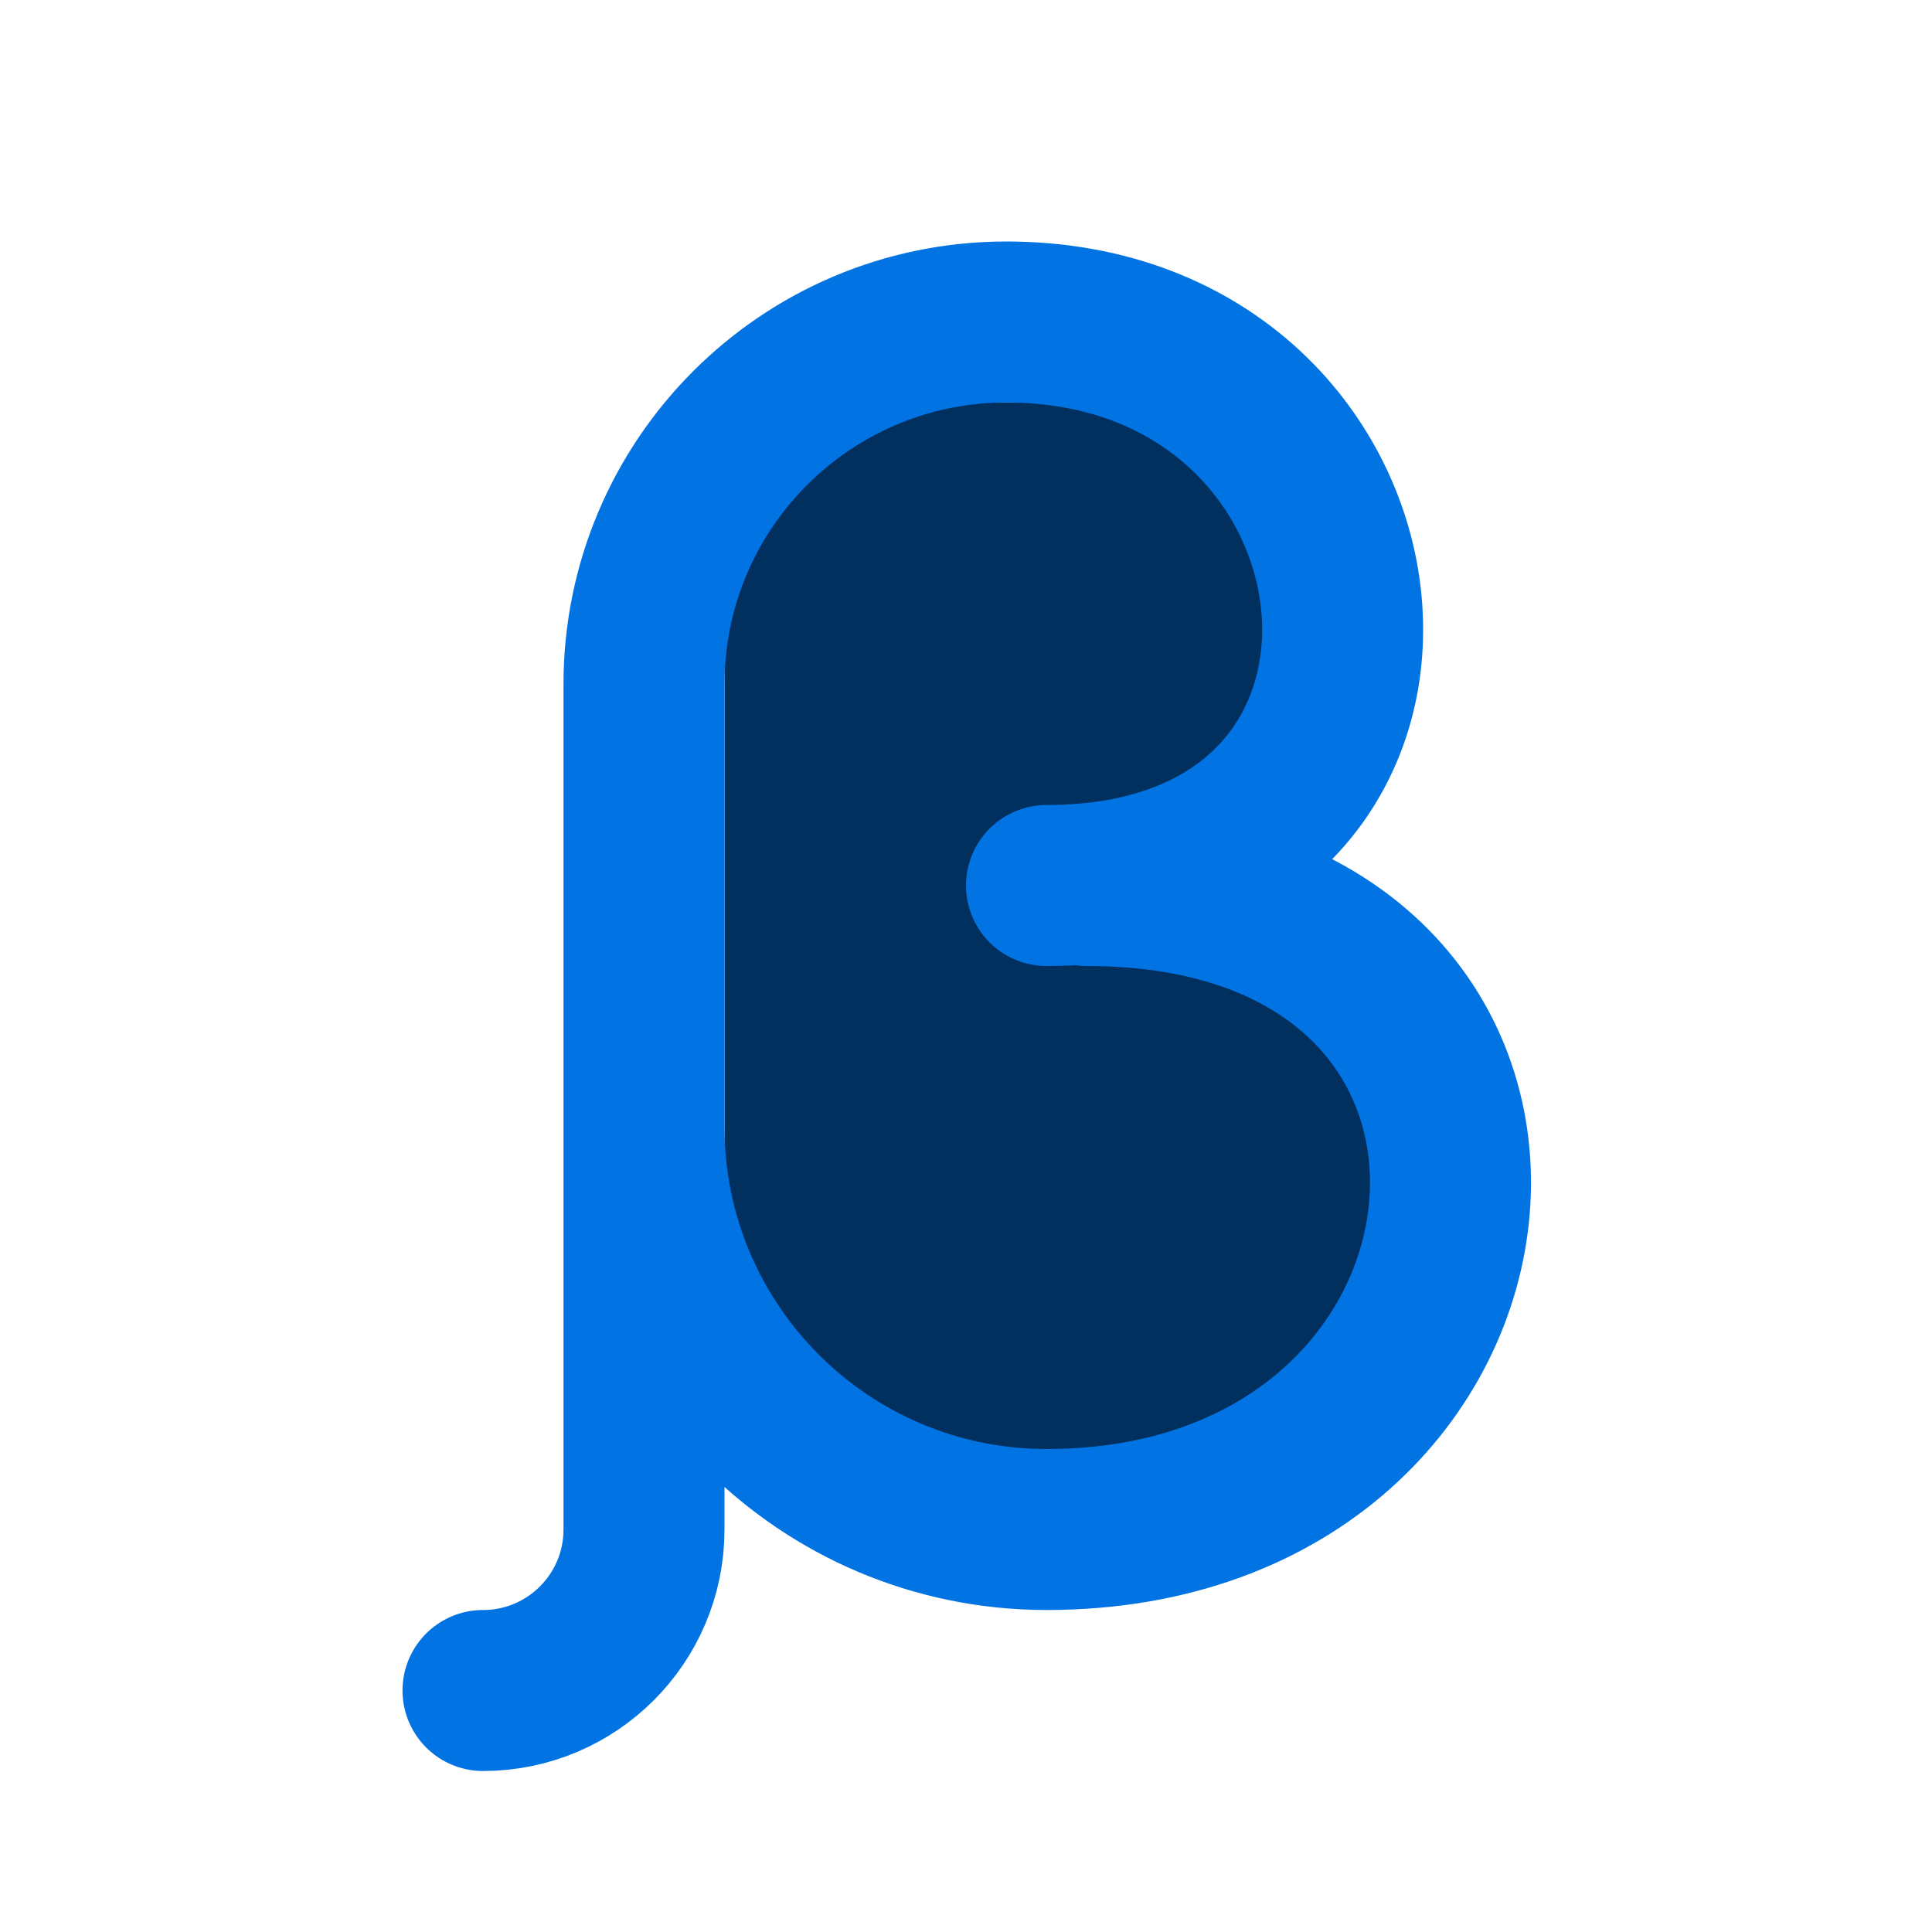
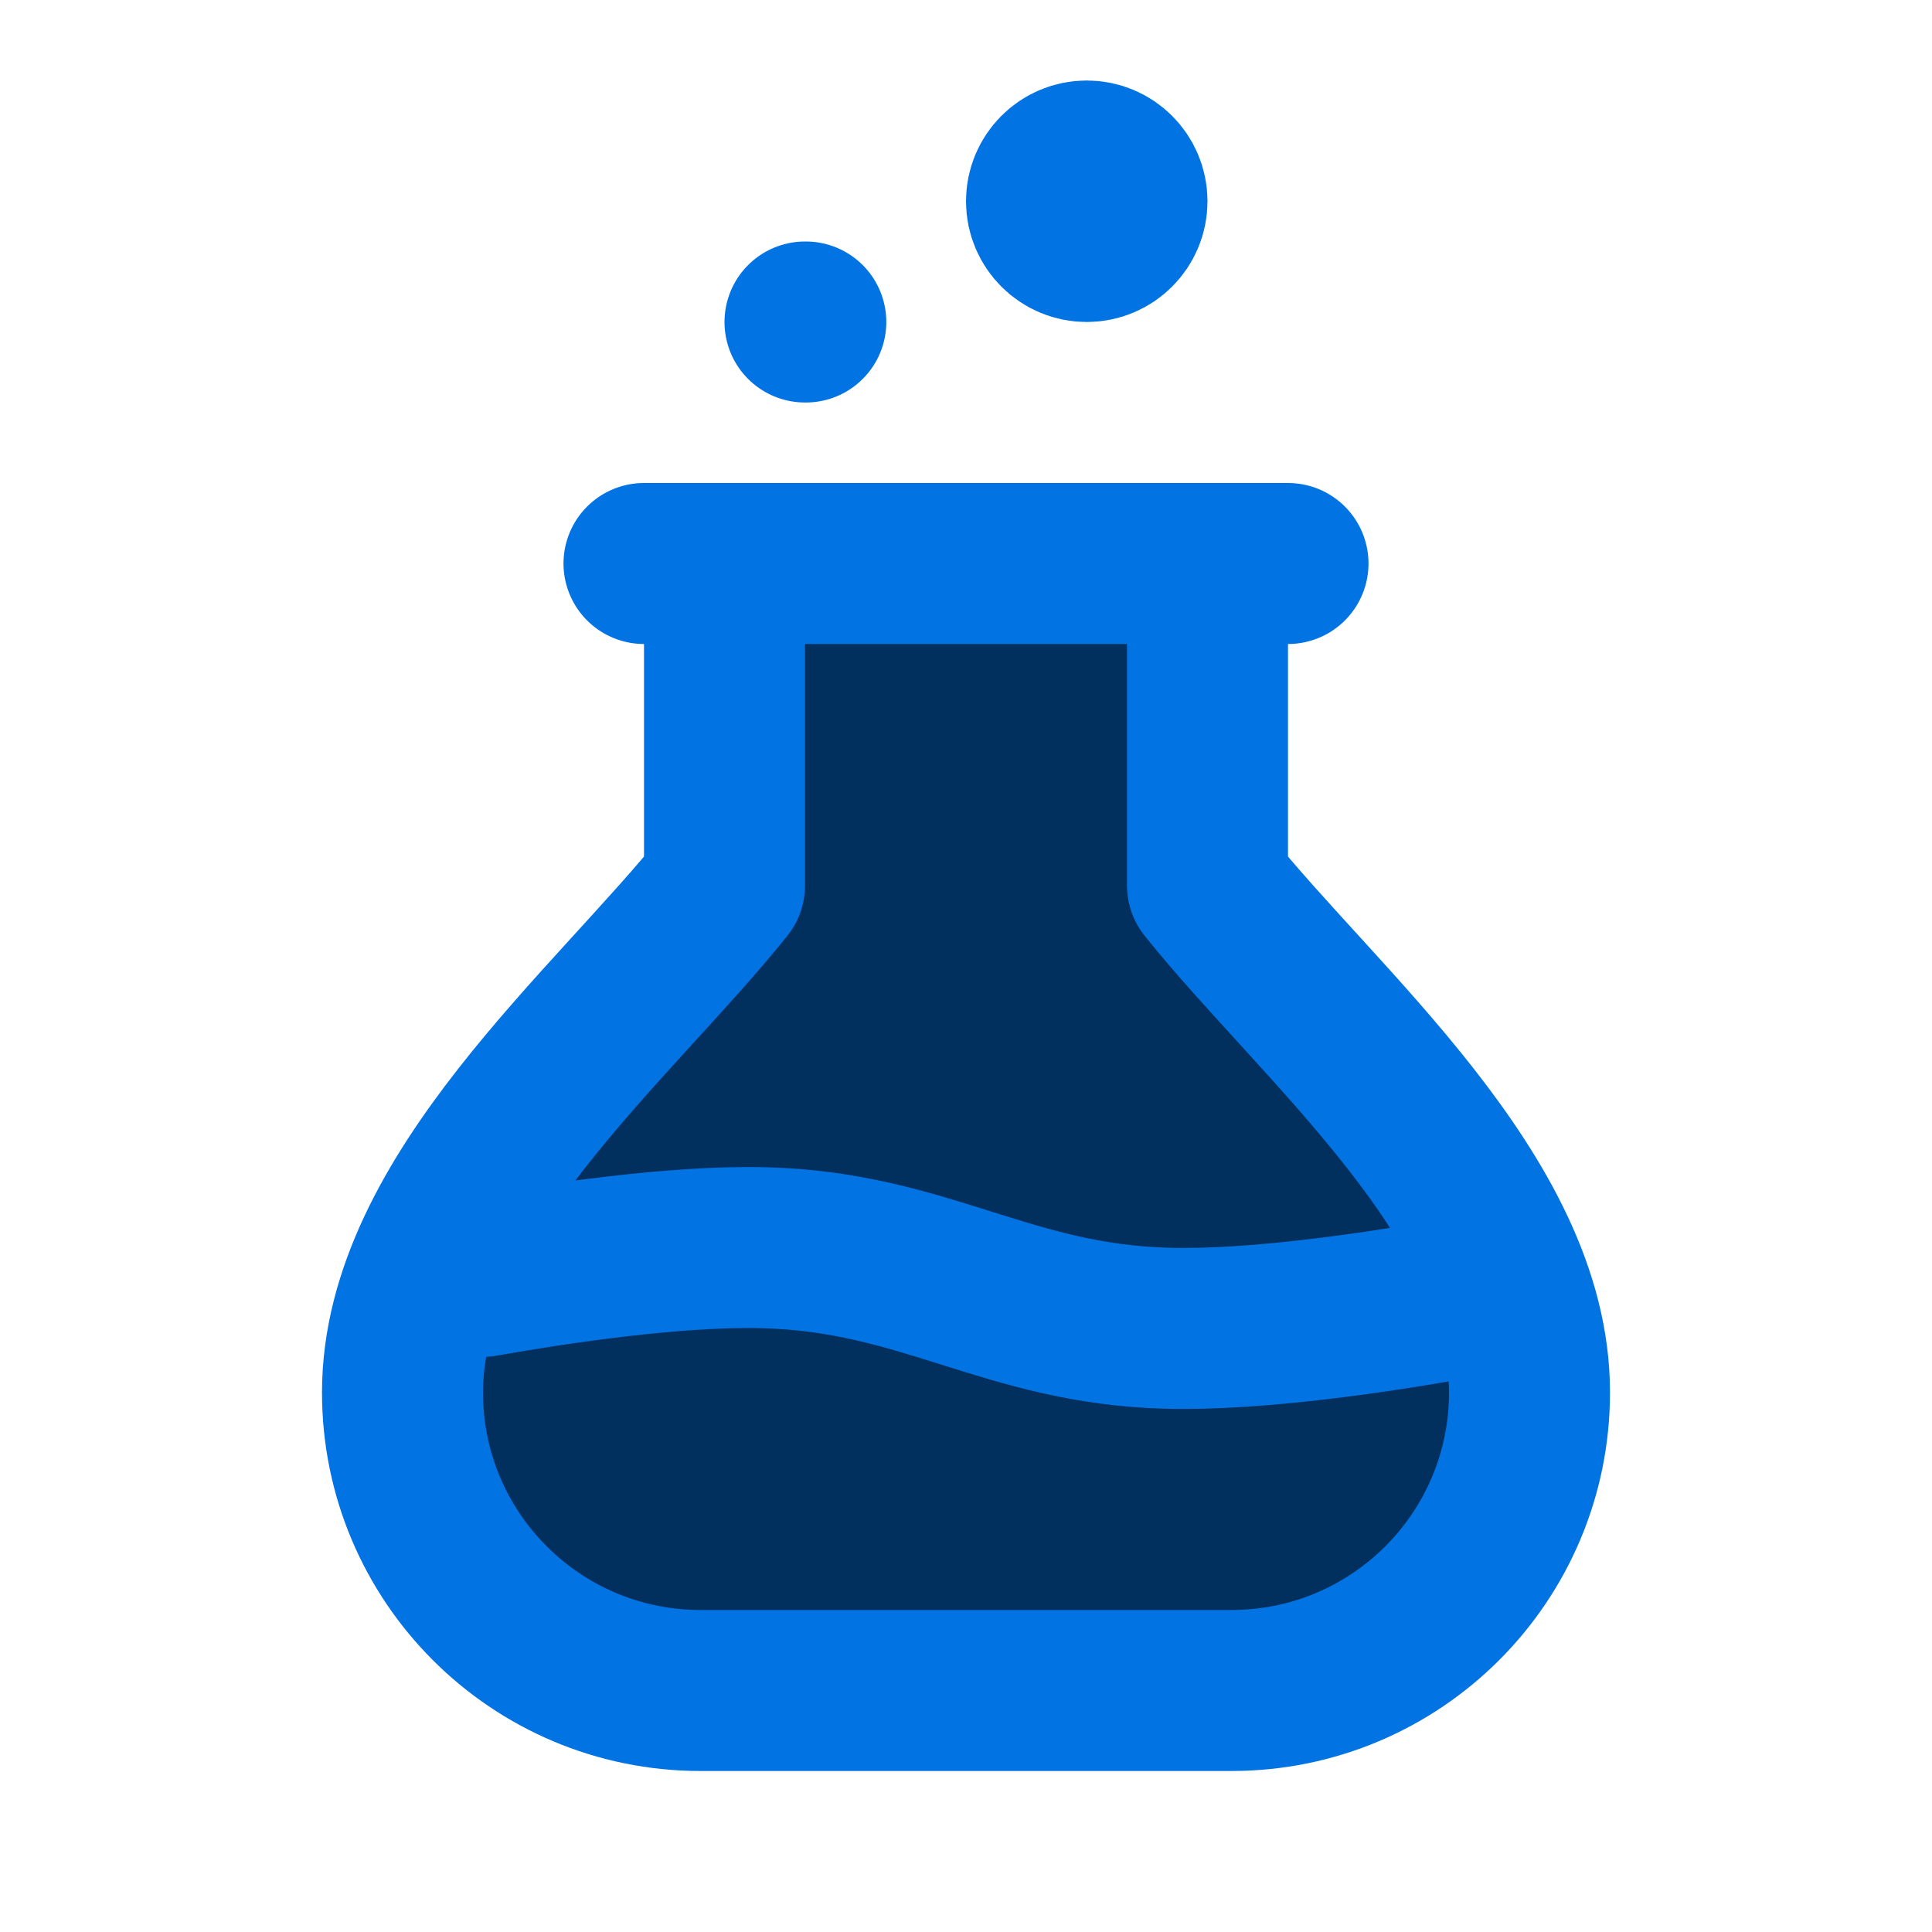
<svg xmlns="http://www.w3.org/2000/svg" width="24" height="24" viewBox="0 0 24 24" fill="none">
-   <path d="M9 5H15.5L16 11L17.5 14L17 18H9V5Z" fill="#01305F" />
-   <path d="M8 14V8.5C8 6.015 10.015 4 12.5 4C17.574 4 18.363 11 13 11M8 14V19C8 20.105 7.105 21 6 21M8 14C8 16.761 10.239 19 13 19C19.182 19 20 11 13.5 11" stroke="#0273E3" stroke-width="2" stroke-linecap="round" stroke-linejoin="round" />
+   <path d="M9 7V11C7.61 12.737 5 14.88 5 17.298C5 19.343 6.657 21 8.702 21H15.298C17.343 21 19 19.343 19 17.298C19 14.88 16.39 12.737 15 11V7M9 7H15ZM9 7H8ZM15 7H16ZM6 15.855C6.894 15.697 8.395 15.47 9.5 15.5C11.491 15.553 12.509 16.447 14.5 16.5C15.605 16.529 17.106 16.303 18 16.145M10 4H10.01ZM13.4 2.5H13.6ZM14 2.5C14 2.776 13.776 3 13.5 3C13.224 3 13 2.776 13 2.5C13 2.224 13.224 2 13.5 2C13.776 2 14 2.224 14 2.5Z" fill="#01305F" />
+   <path d="M9 7V11C7.61 12.737 5 14.88 5 17.298C5 19.343 6.657 21 8.702 21H15.298C17.343 21 19 19.343 19 17.298C19 14.88 16.39 12.737 15 11V7M9 7H15M9 7H8M15 7H16M6 15.855C6.894 15.697 8.395 15.47 9.5 15.5C11.491 15.553 12.509 16.447 14.5 16.5C15.605 16.529 17.106 16.303 18 16.145M10 4H10.01M13.4 2.5H13.6M14 2.5C14 2.776 13.776 3 13.5 3C13.224 3 13 2.776 13 2.5C13 2.224 13.224 2 13.5 2C13.776 2 14 2.224 14 2.5Z" stroke="#0273E3" stroke-width="2" stroke-linecap="round" stroke-linejoin="round" />
</svg>
